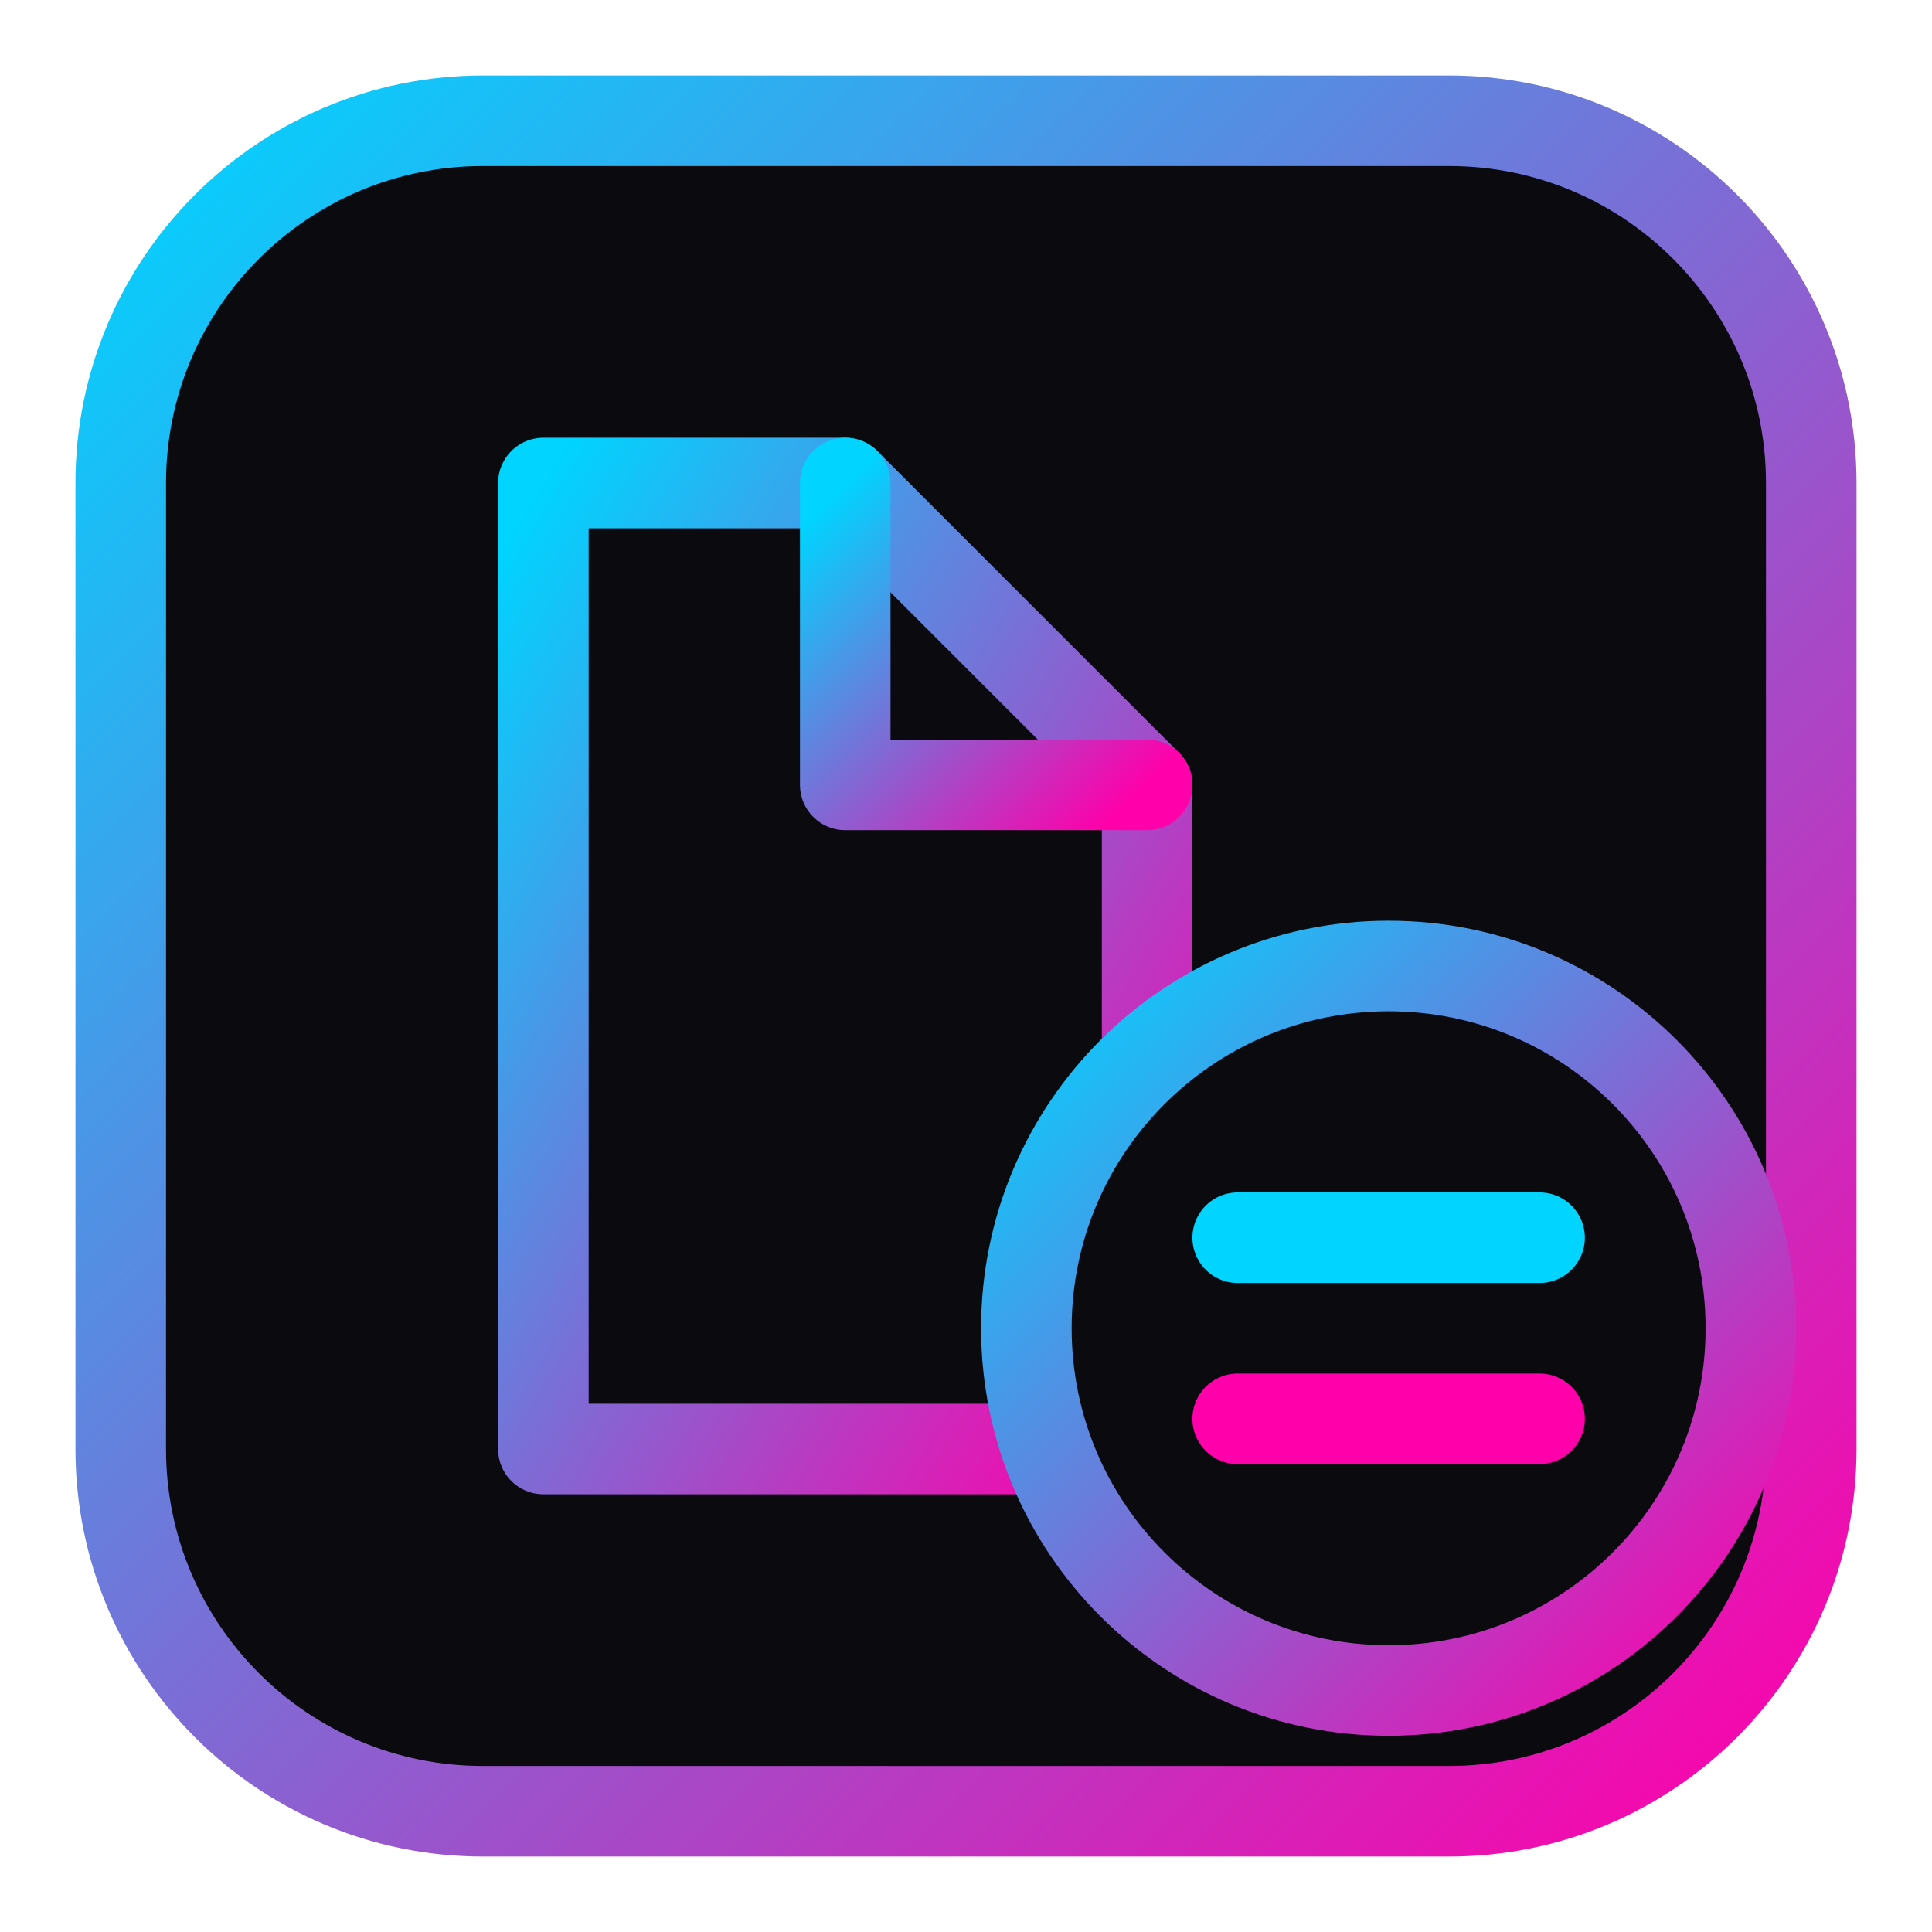
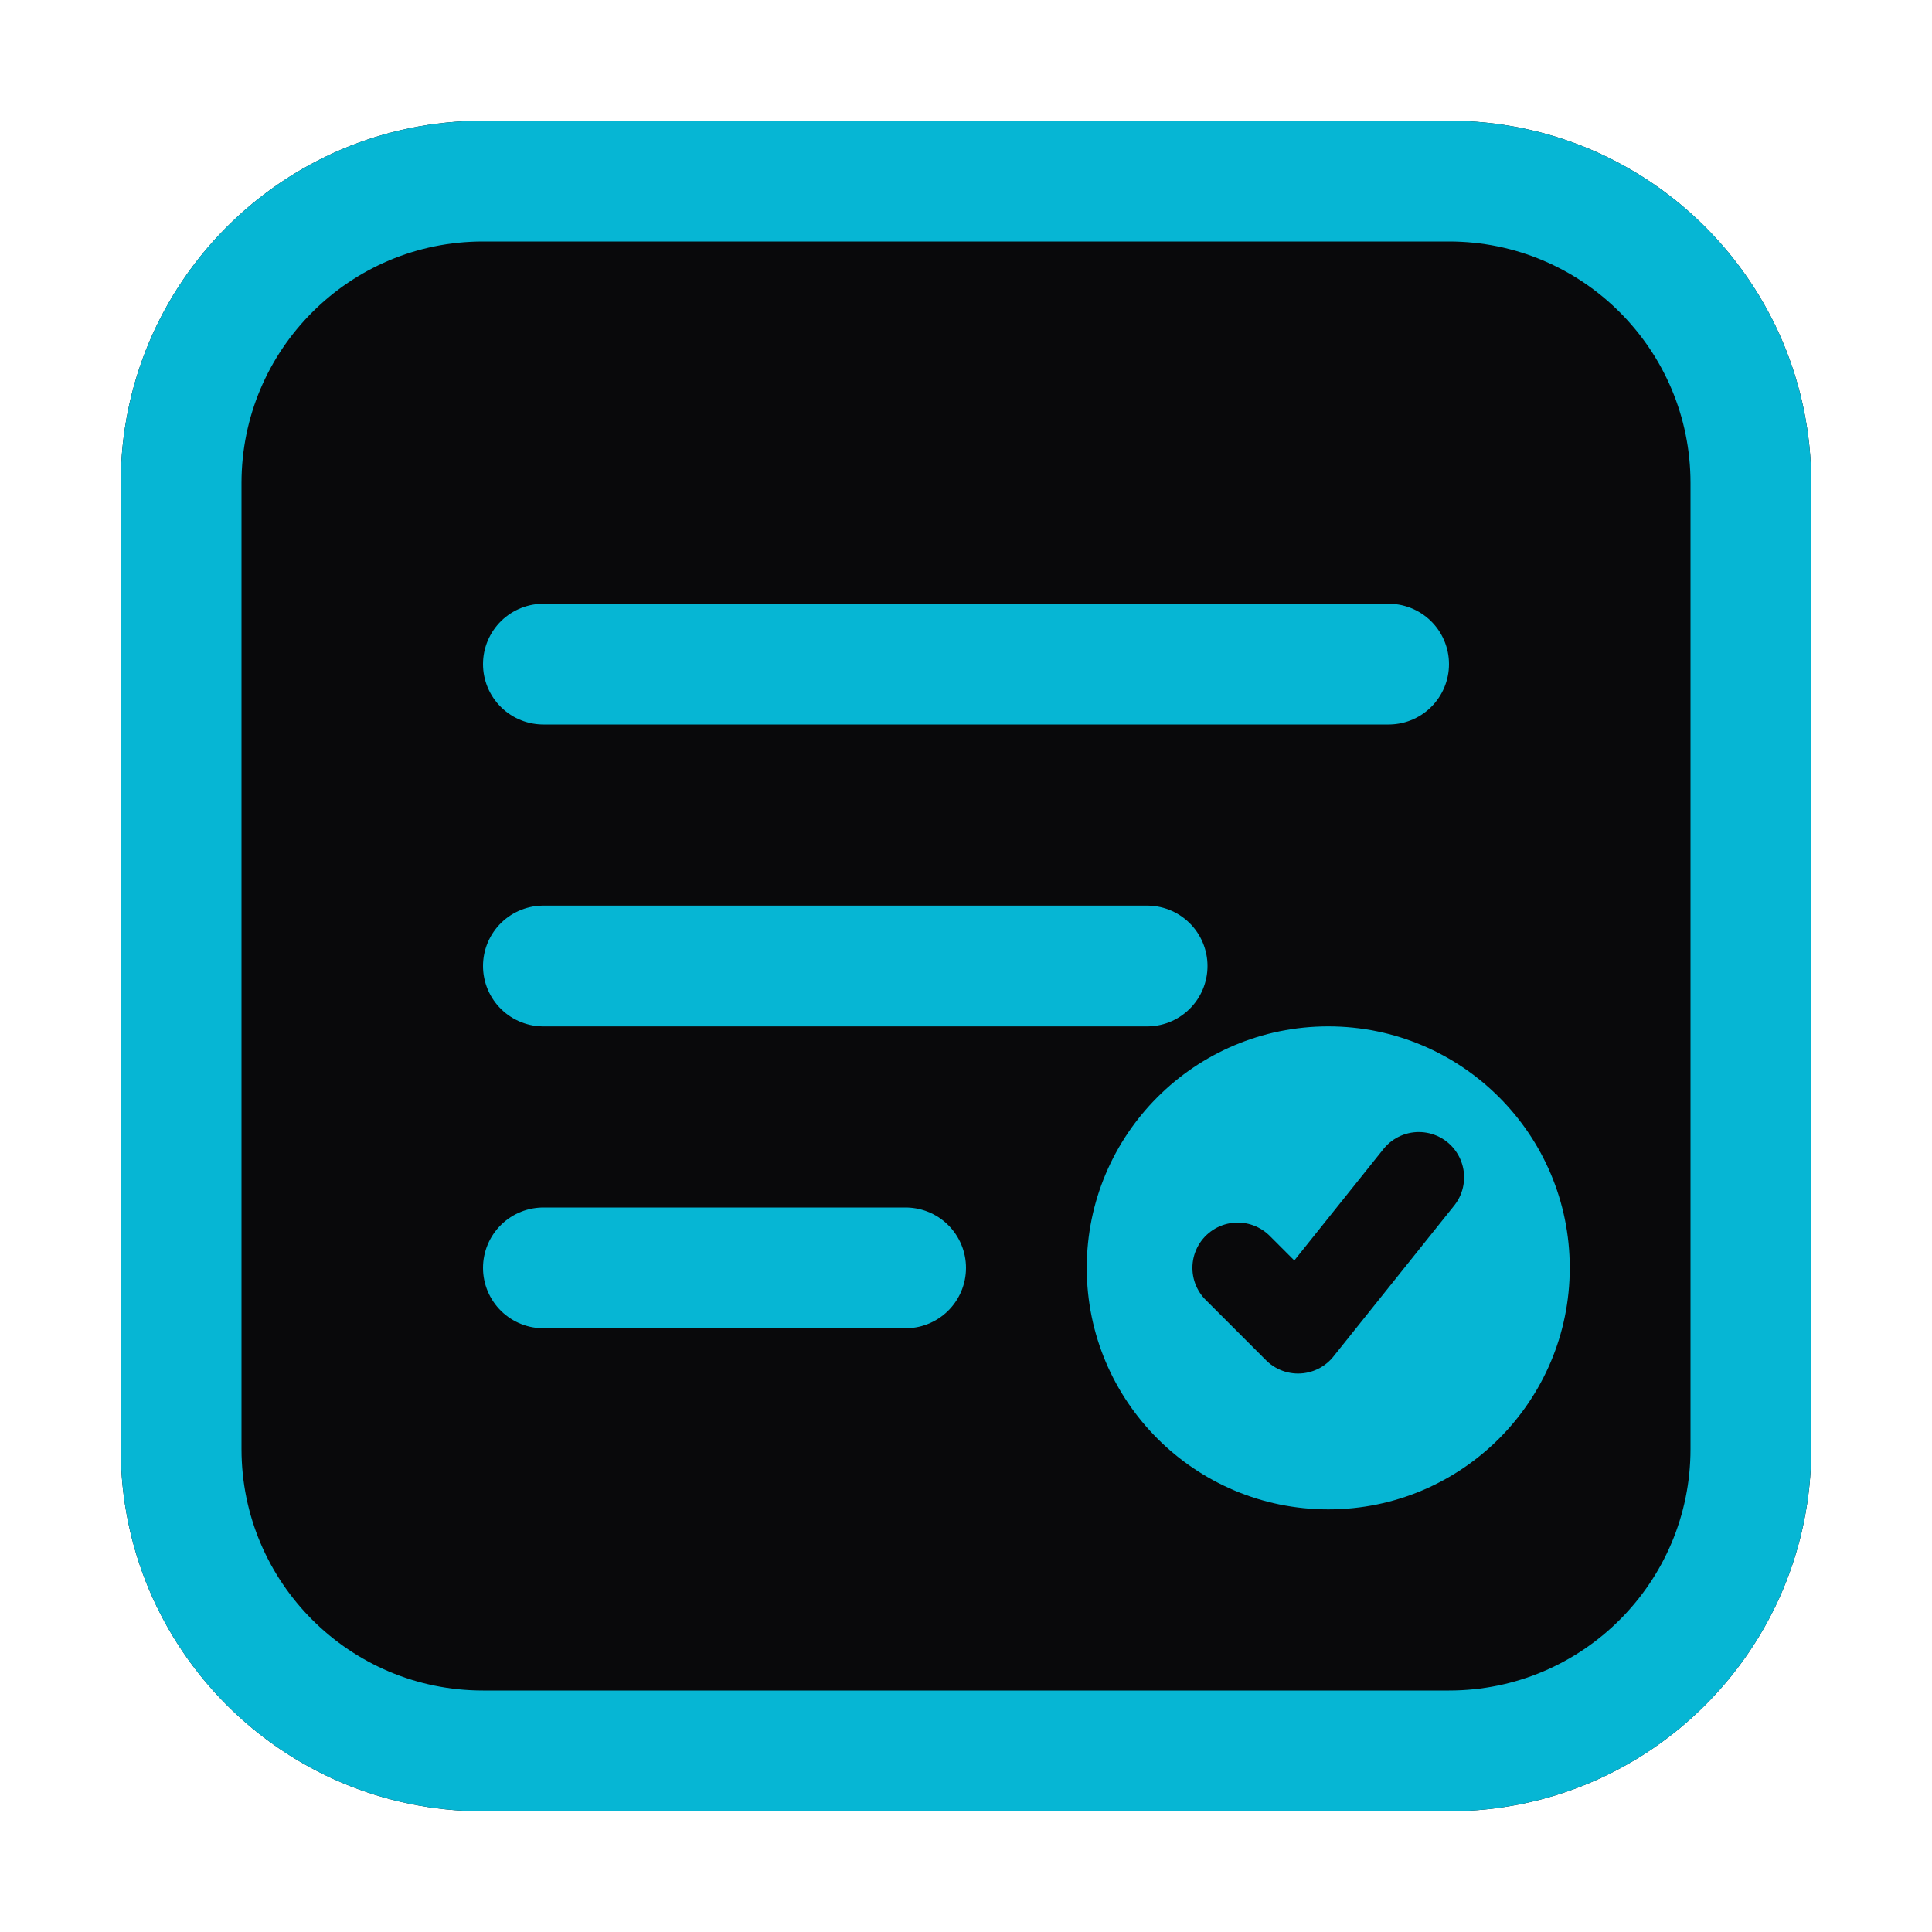
<svg xmlns="http://www.w3.org/2000/svg" viewBox="0 0 32 32" fill="none">
-   <defs>
-     <linearGradient id="favGrad" x1="0%" y1="0%" x2="100%" y2="100%">
-       <stop offset="0%" stop-color="#00d4ff" />
-       <stop offset="100%" stop-color="#ff00aa" />
-     </linearGradient>
-   </defs>
-   <rect x="2" y="2" width="28" height="28" rx="6" fill="#0a0a0f" />
-   <rect x="2" y="2" width="28" height="28" rx="6" stroke="url(#favGrad)" stroke-width="1.5" fill="none" />
-   <path d="M9 8 L9 24 L19 24 L19 13 L14 8 Z" fill="none" stroke="url(#favGrad)" stroke-width="1.5" stroke-linecap="round" stroke-linejoin="round" />
-   <path d="M14 8 L14 13 L19 13" fill="none" stroke="url(#favGrad)" stroke-width="1.5" stroke-linecap="round" stroke-linejoin="round" />
-   <circle cx="23" cy="22" r="6" fill="#0a0a0f" stroke="url(#favGrad)" stroke-width="1.5" />
-   <path d="M20.5 20.5 L25.5 20.5" stroke="#00d4ff" stroke-width="1.5" stroke-linecap="round" />
-   <path d="M20.5 23.5 L25.5 23.5" stroke="#ff00aa" stroke-width="1.5" stroke-linecap="round" />
+   <rect x="2" y="2" width="28" height="28" rx="6" fill="#09090b" />
+   <rect x="3" y="3" width="26" height="26" rx="5" stroke="#06b6d4" stroke-width="2" />
+   <path d="M9 11h14M9 16h10M9 21h6" stroke="#06b6d4" stroke-width="2" stroke-linecap="round" />
+   <circle cx="22" cy="21" r="4" fill="#06b6d4" />
+   <path d="M20.5 21l1 1 2-2.5" stroke="#09090b" stroke-width="1.5" stroke-linecap="round" stroke-linejoin="round" />
</svg>
